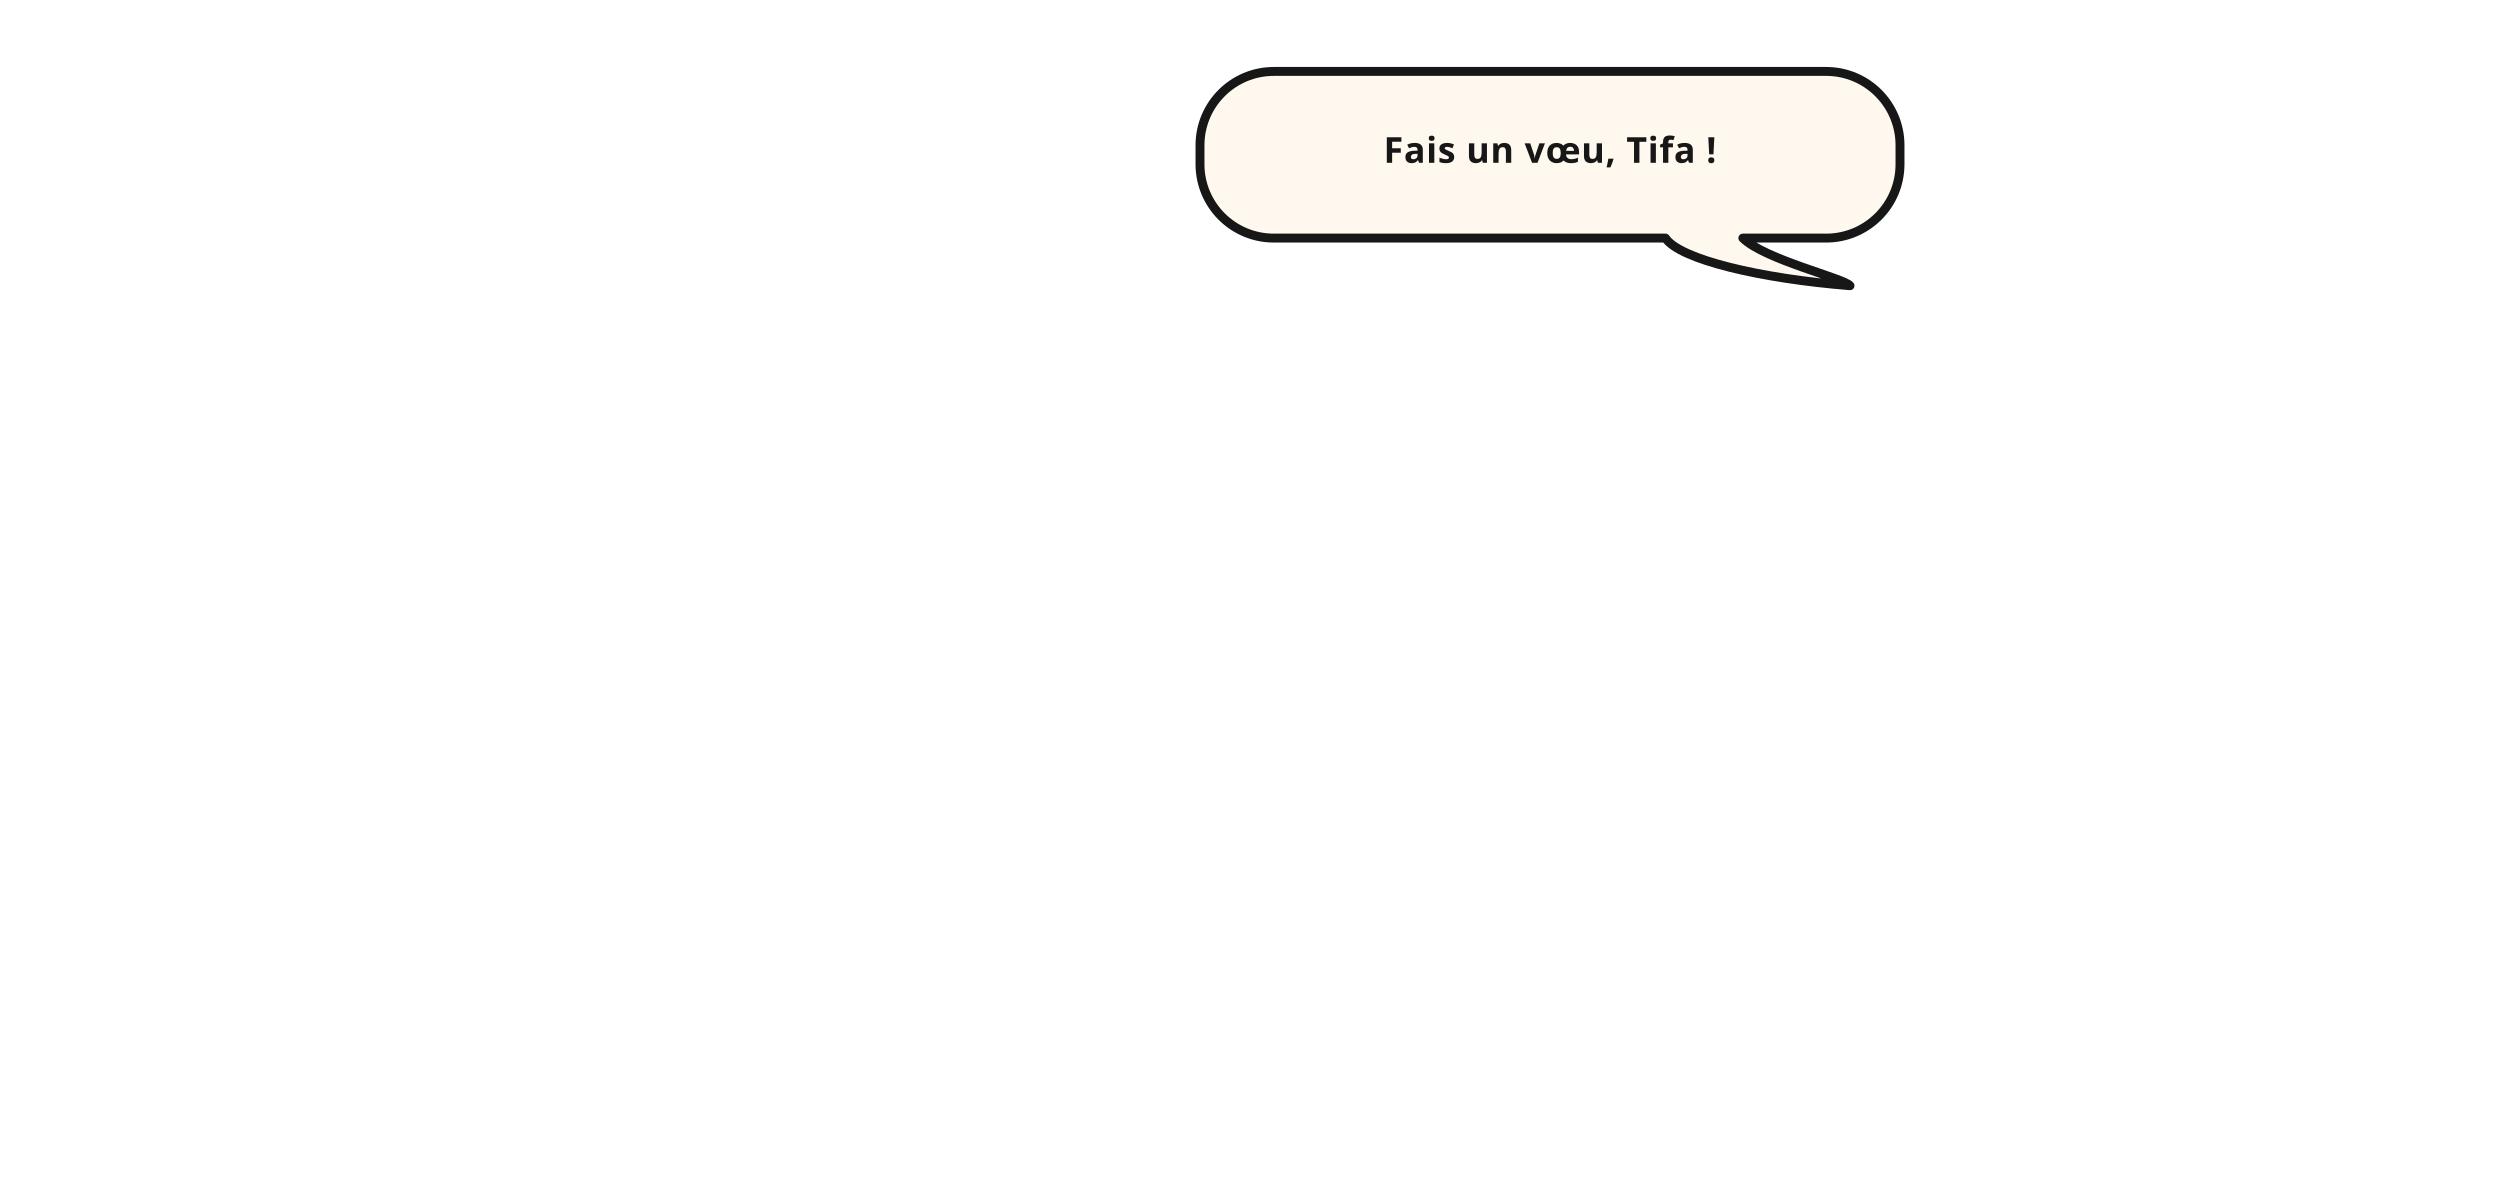
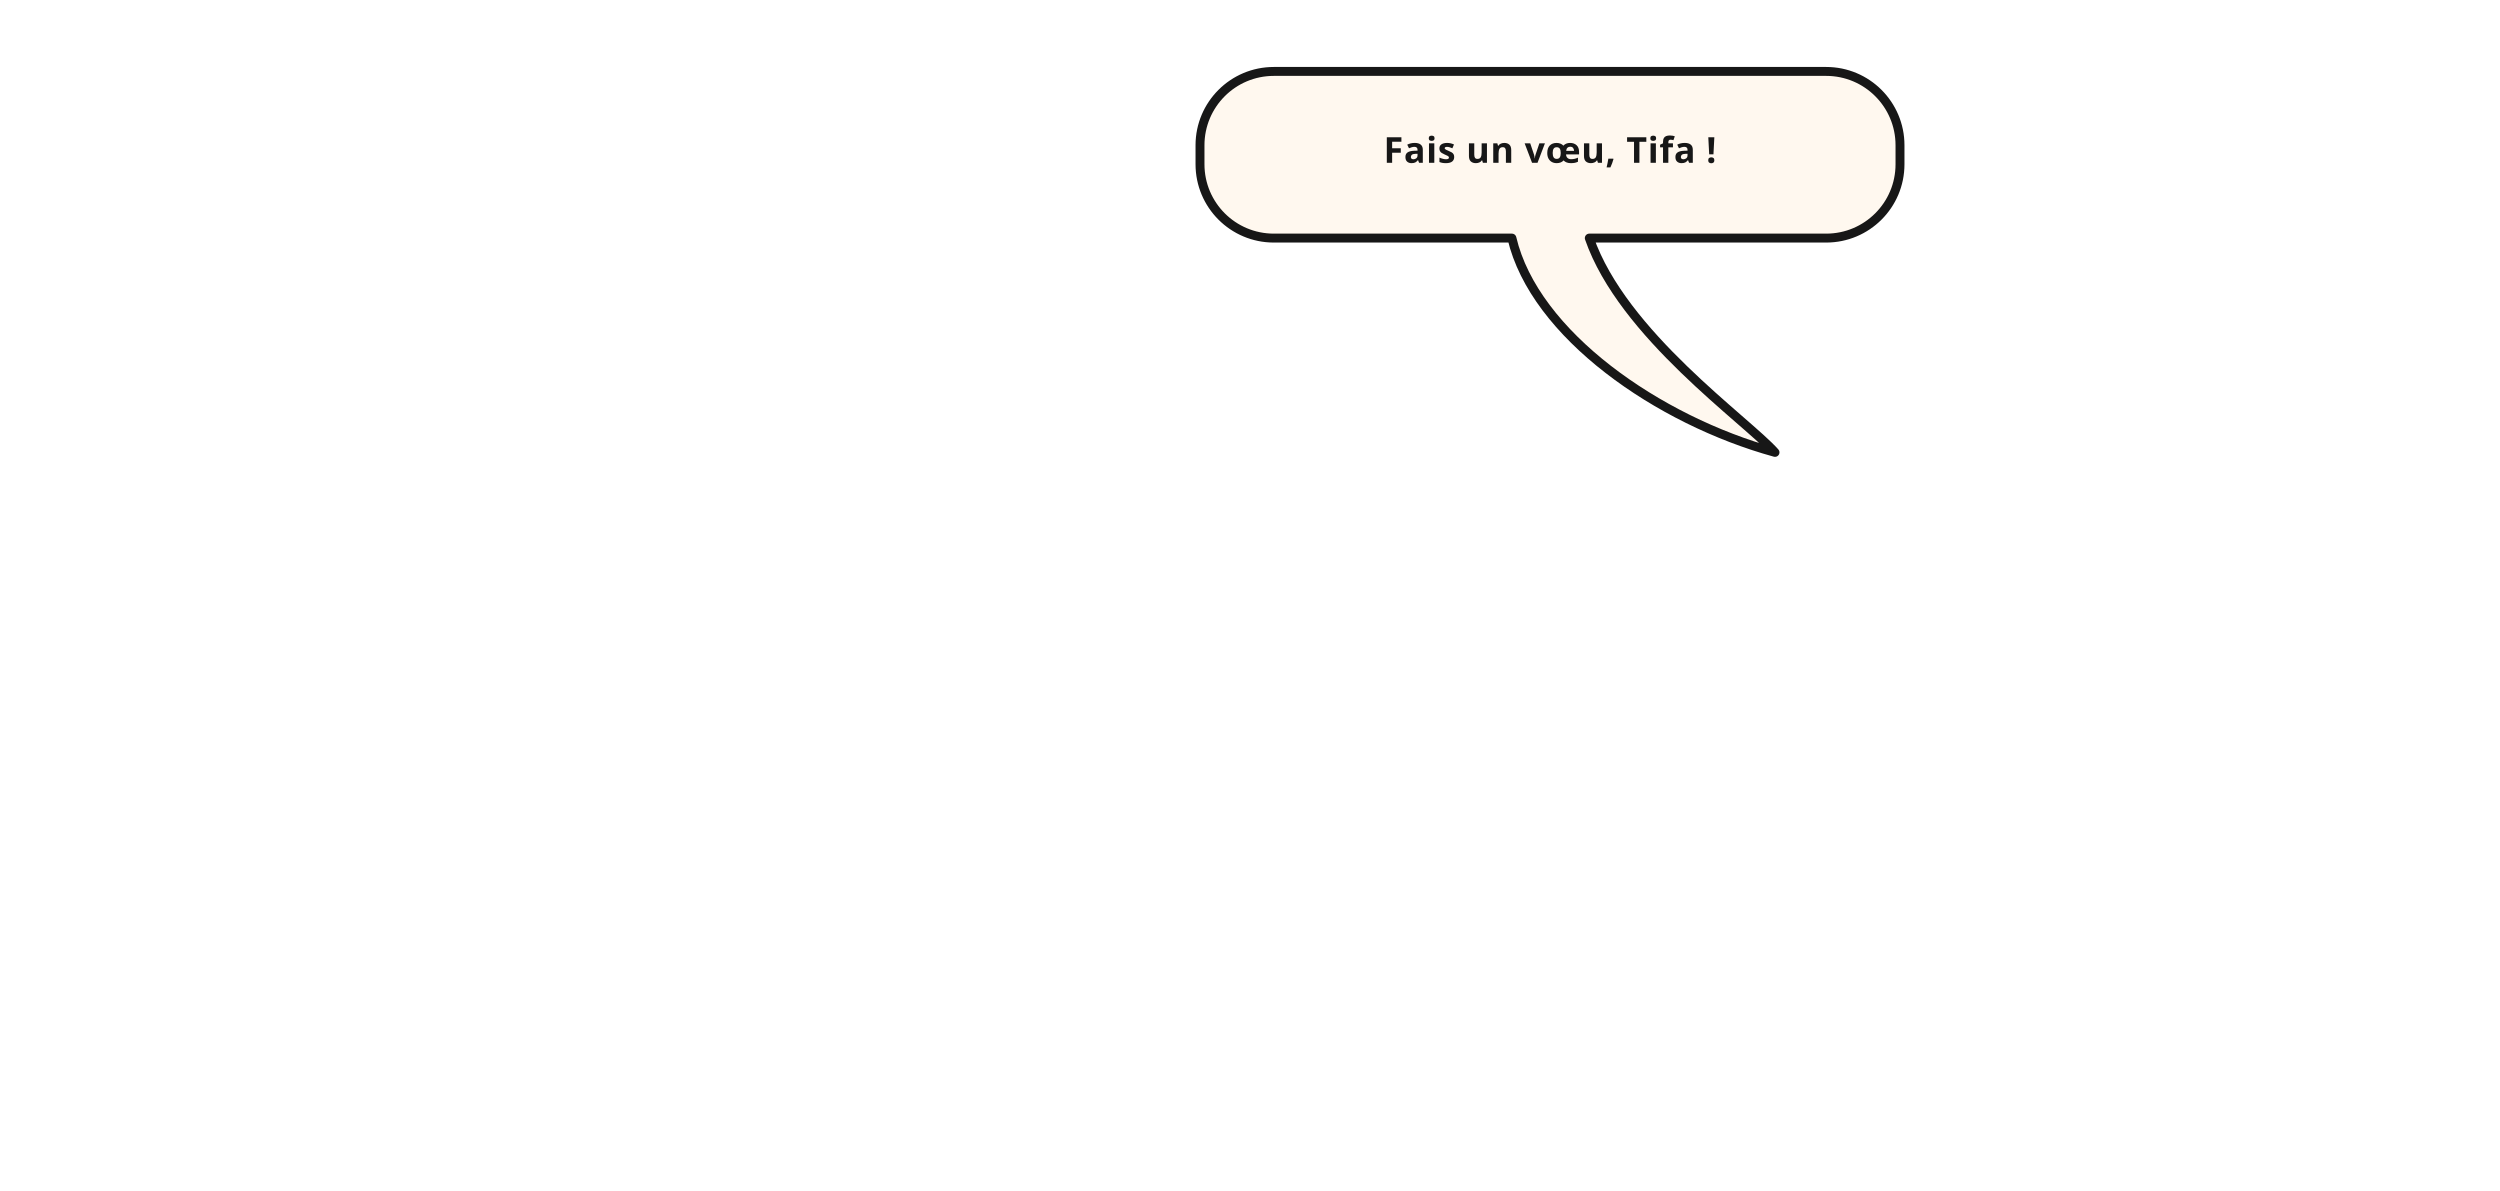
<svg xmlns="http://www.w3.org/2000/svg" width="2100" height="1000" viewBox="0 0 2100 1000">
-   <path d="M 1070 60 L 1534 60 A 62 62 0 0 1 1596 122 L 1596 138 A 62 62 0 0 1 1534 200 L 1464 200 C 1482 218, 1550 234, 1554 240 C 1479 234, 1411 218, 1399 200 L 1070 200 A 62 62 0 0 1 1008 138 L 1008 122 A 62 62 0 0 1 1070 60 Z" fill="#FFF8EF" stroke="#171717" stroke-width="7.5" stroke-linejoin="round" stroke-linecap="round" />
+   <path d="M 1070 60 L 1534 60 A 62 62 0 0 1 1596 122 L 1596 138 A 62 62 0 0 1 1534 200 L 1335 200 C 1363 281, 1467 353, 1491 380 C 1393 353, 1289 281, 1270 200 L 1070 200 A 62 62 0 0 1 1008 138 L 1008 122 A 62 62 0 0 1 1070 60 Z" fill="#FFF8EF" stroke="#171717" stroke-width="7.5" stroke-linejoin="round" stroke-linecap="round" />
  <text x="1302" y="136.75" text-anchor="middle" font-family="'Libre Franklin', 'Comic Neue', Arial Black, sans-serif" font-size="30" font-weight="800" fill="#171717" letter-spacing="0.6">Fais un vœu, Tifa !</text>
</svg>
